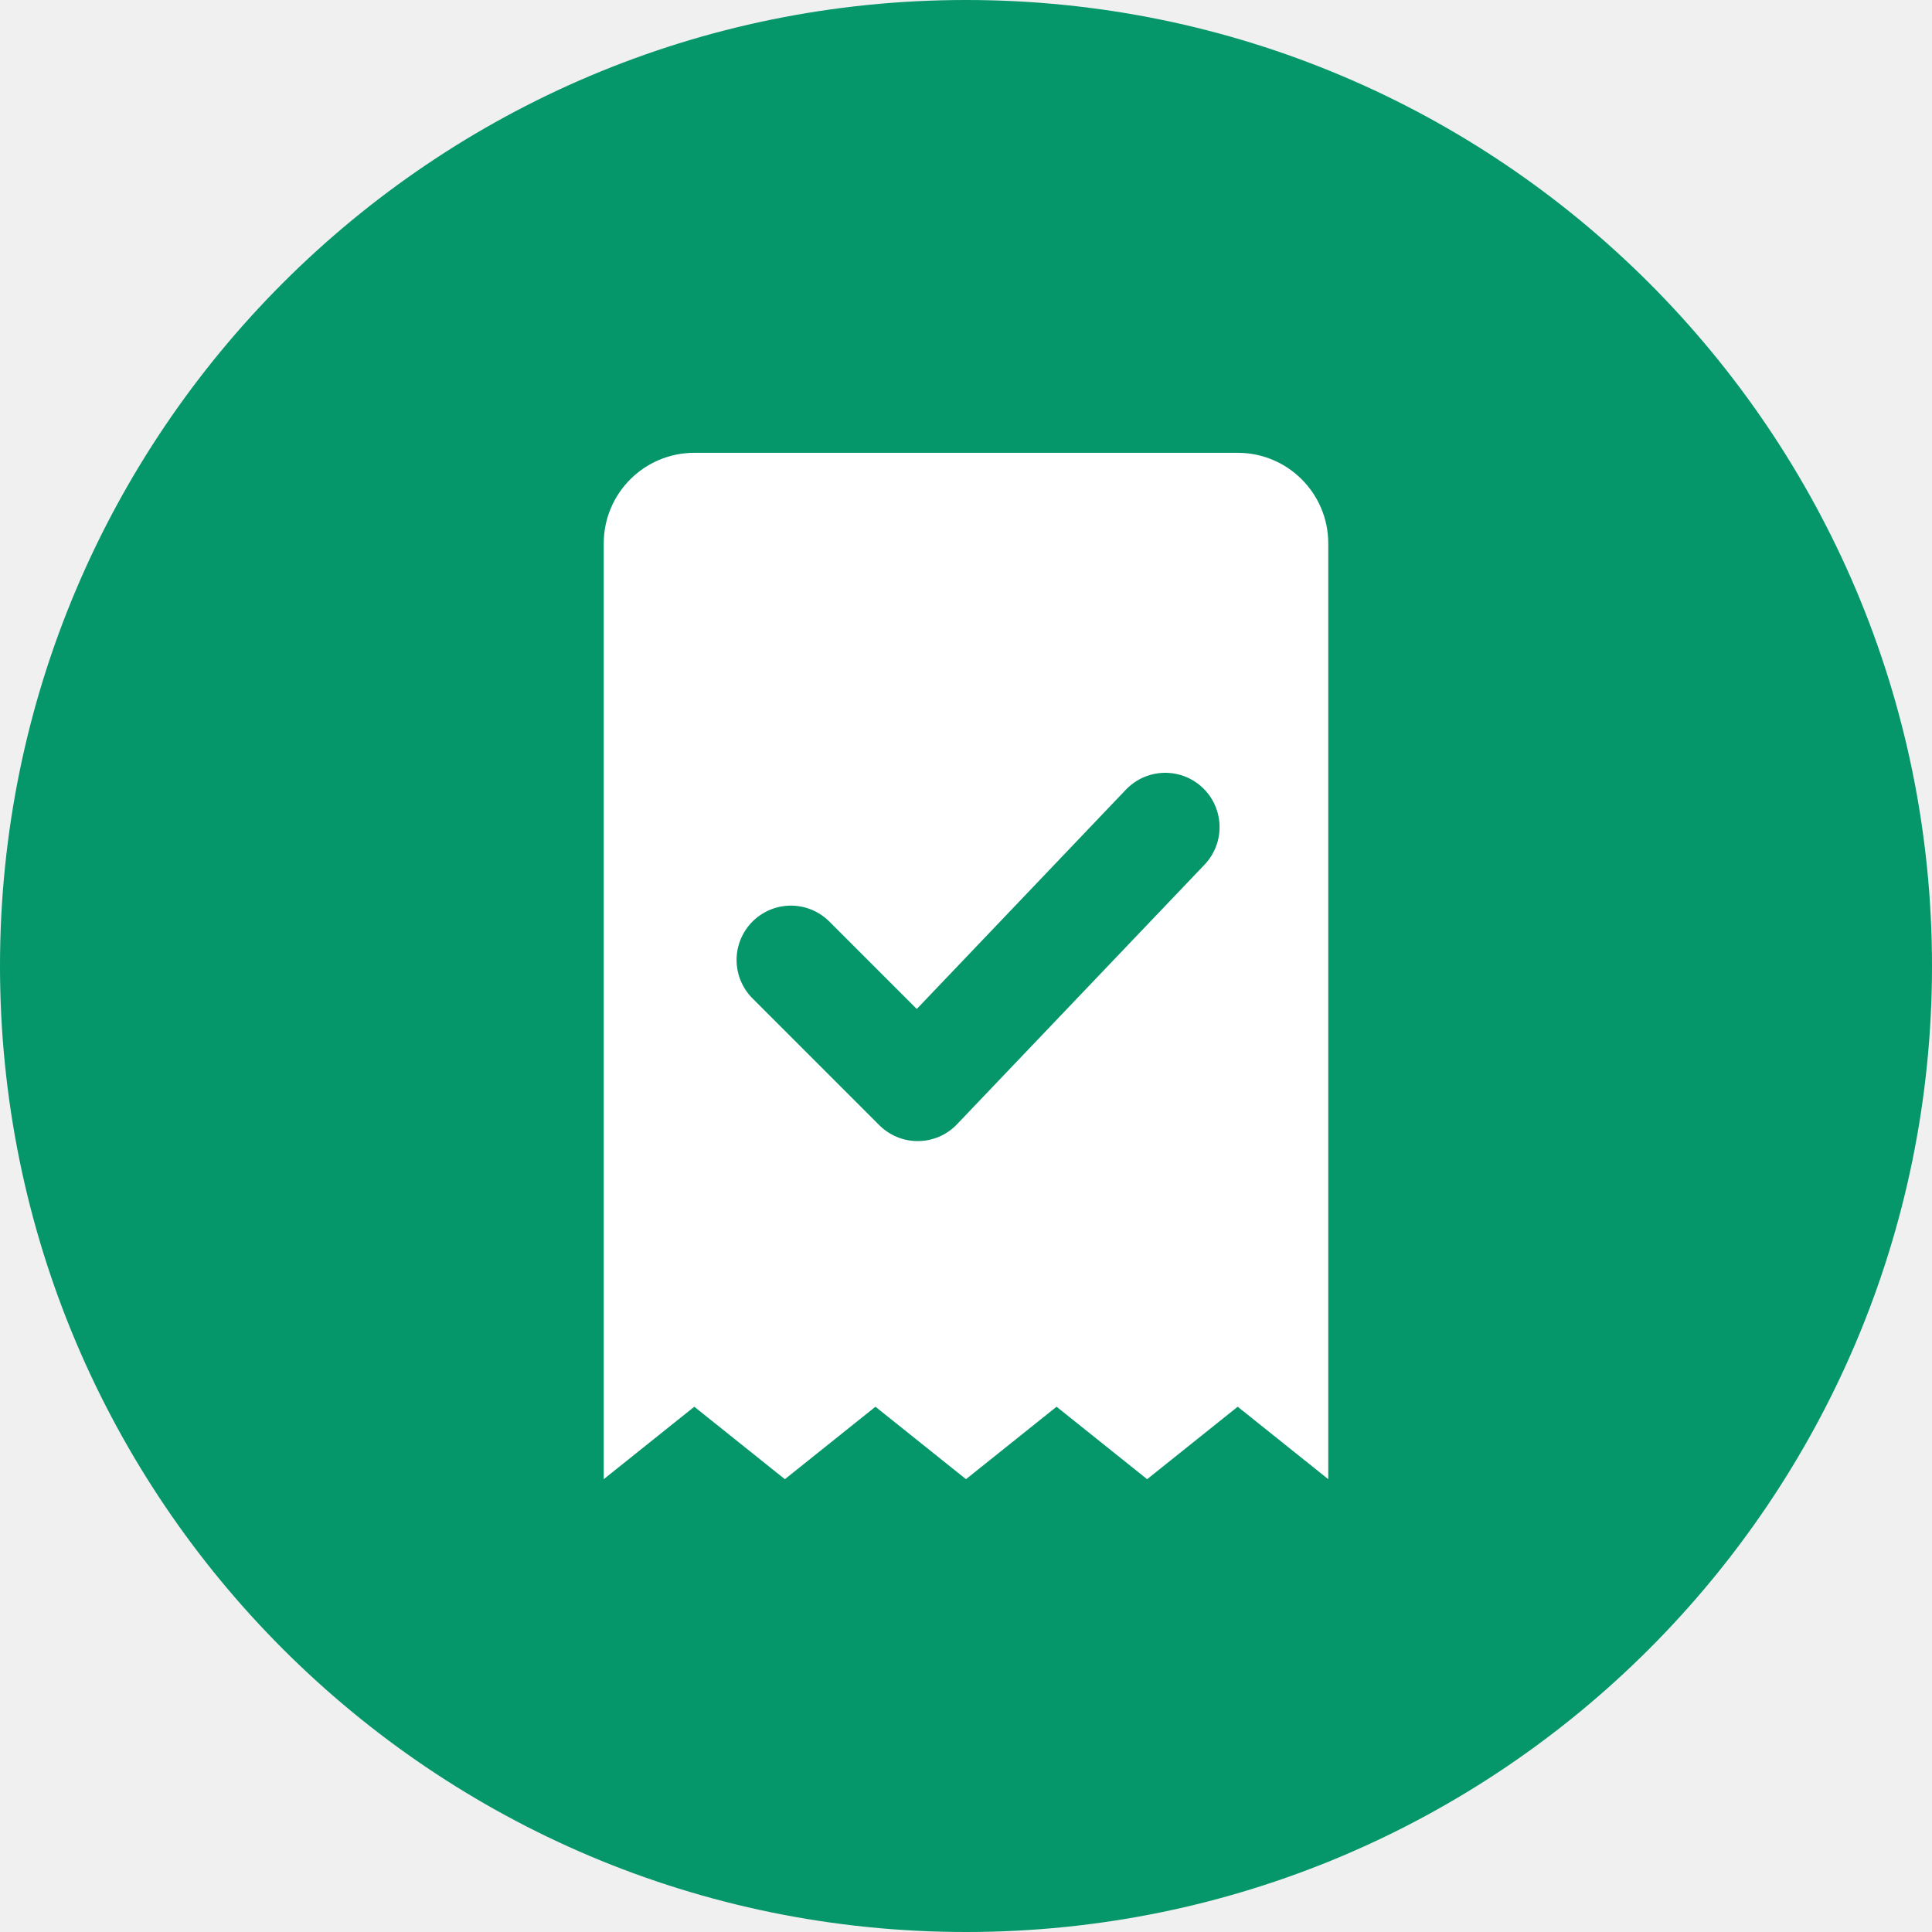
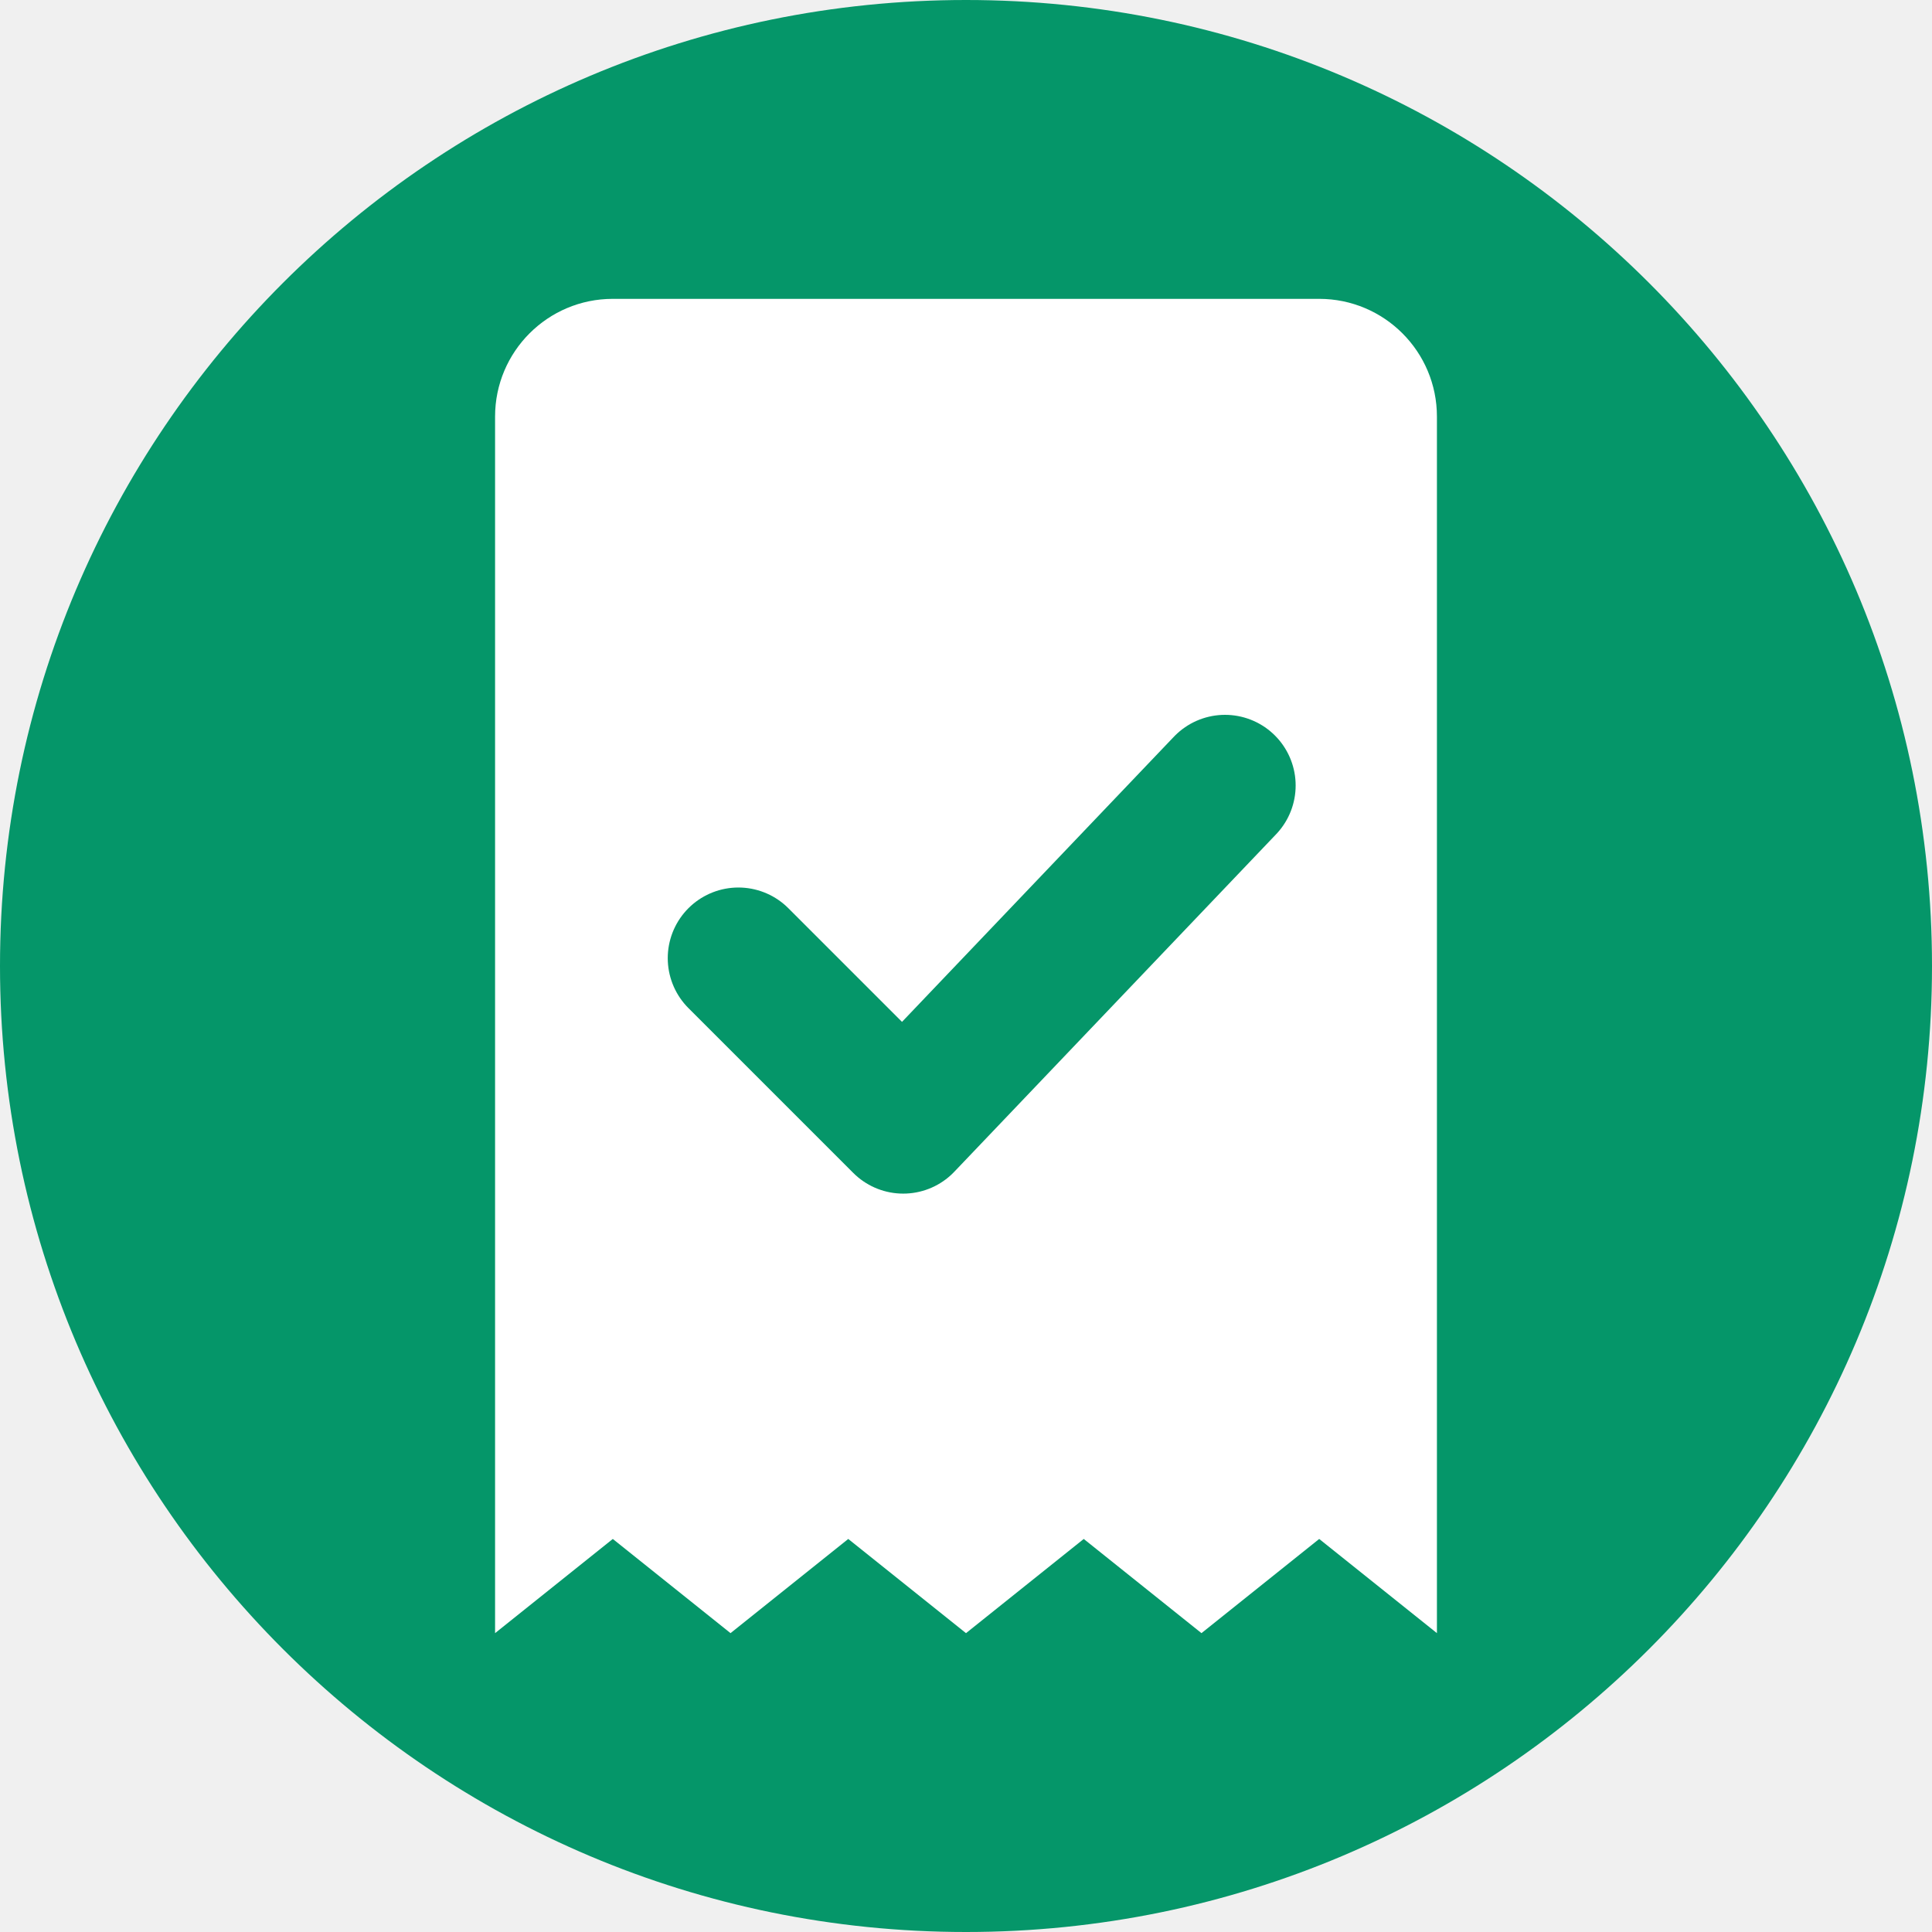
<svg xmlns="http://www.w3.org/2000/svg" viewBox="0 0 64 64">
  <circle cx="32" cy="32" r="32" fill="#059669" />
-   <path d="M23 15h18a3 3 0 0 1 3 3v31l-3-2.4-3 2.4-3-2.4-3 2.4-3-2.4-3 2.4-3-2.4-3 2.4V18a3 3 0 0 1 3-3z" fill="#fff" />
-   <path d="m26.2 31.8 4.2 4.2 8.2-8.6" fill="none" stroke="#059669" stroke-width="3.6" stroke-linecap="round" stroke-linejoin="round" />
+   <g transform="translate(32 32) scale(1.3) translate(-32 -32)">
+     <path d="M23 15h18a3 3 0 0 1 3 3v31l-3-2.4-3 2.4-3-2.4-3 2.4-3-2.4-3 2.4-3-2.4-3 2.4V18a3 3 0 0 1 3-3z" fill="#fff" />
+     <path d="m26.2 31.8 4.2 4.2 8.2-8.6" fill="none" stroke="#059669" stroke-width="3.6" stroke-linecap="round" stroke-linejoin="round" />
+   </g>
</svg>
